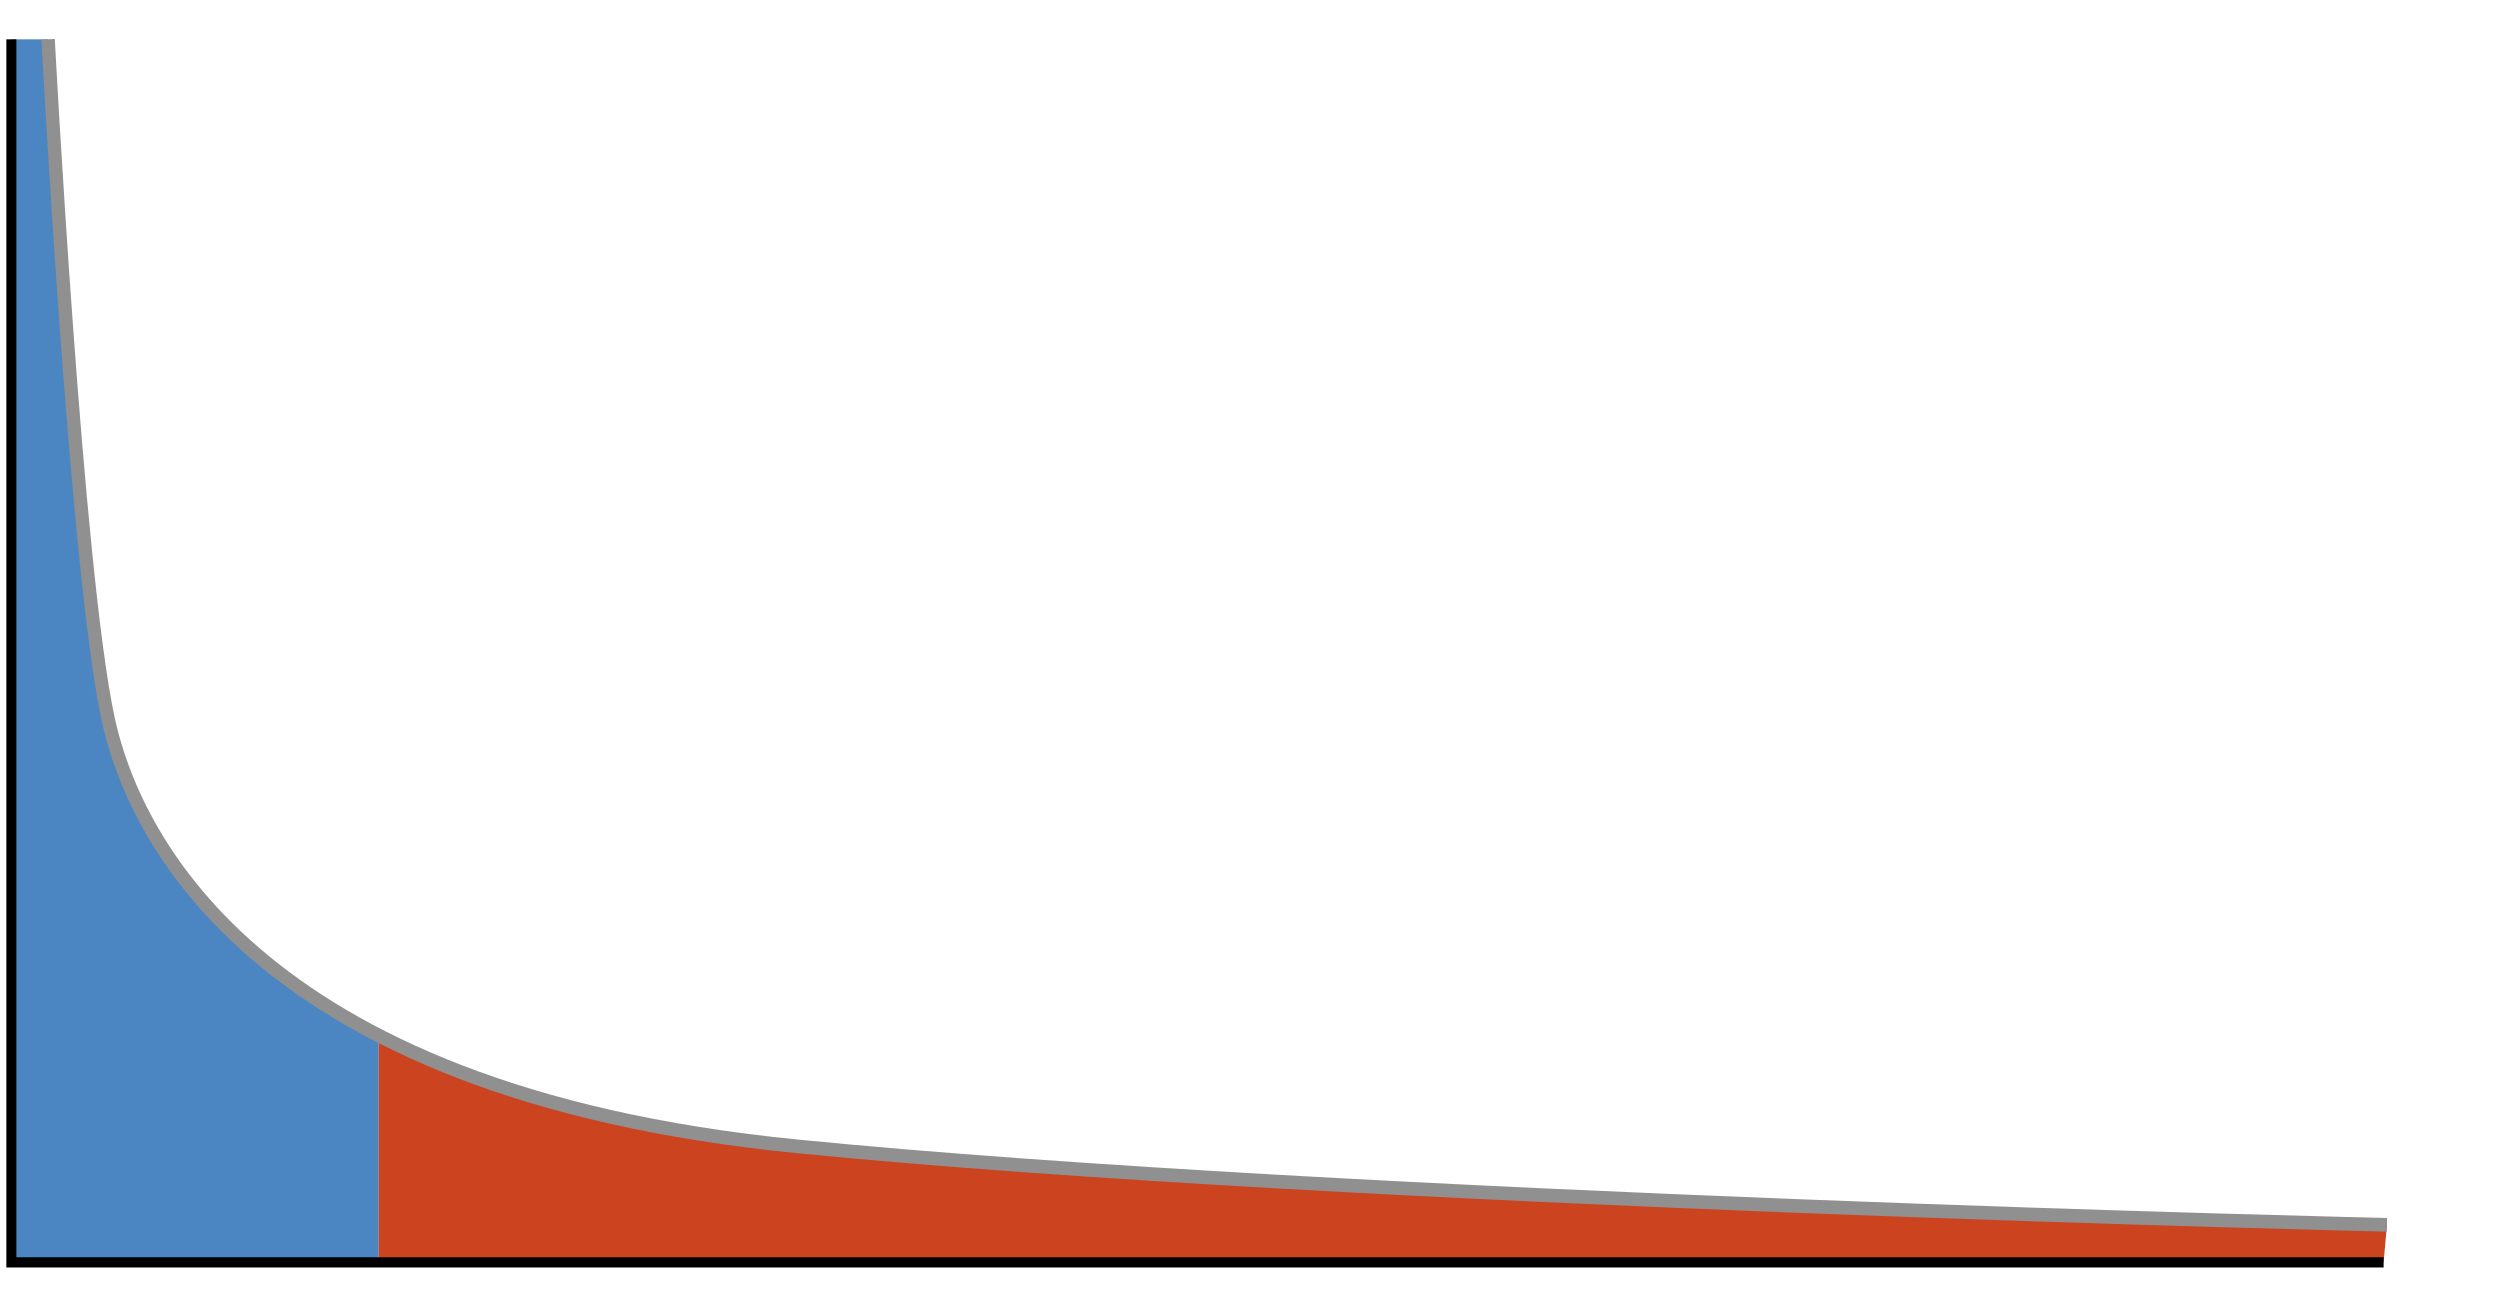
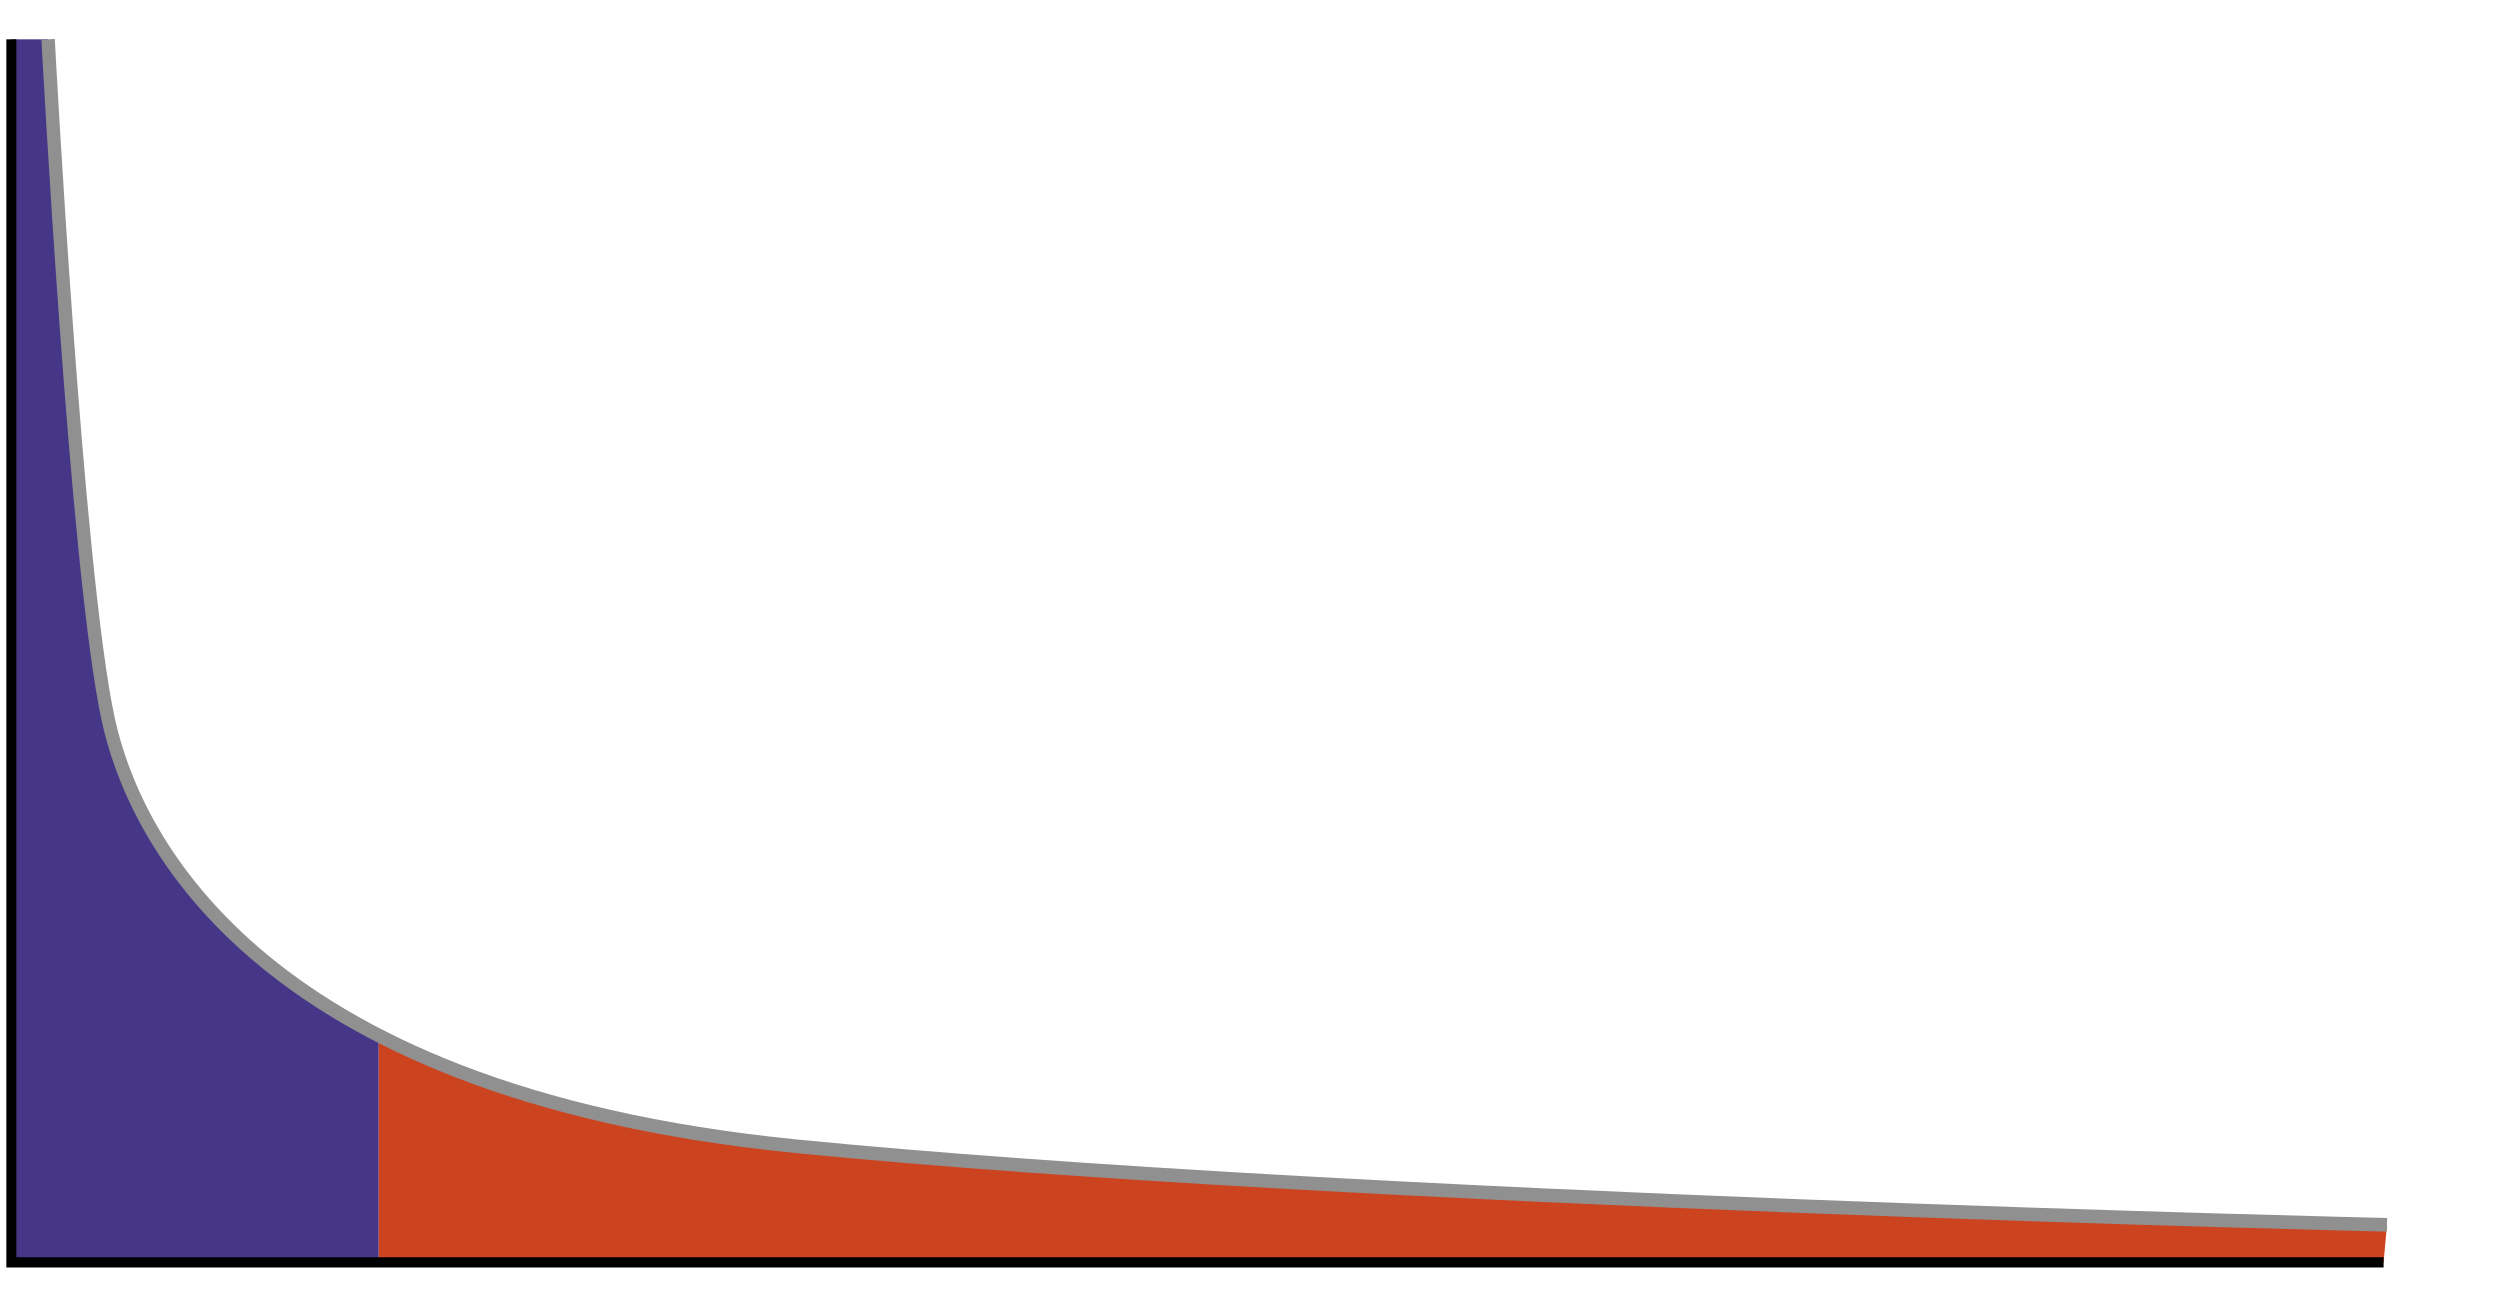
<svg xmlns="http://www.w3.org/2000/svg" width="1000" height="520" preserveAspectRatio="none" version="1.0">
  <g transform="matrix(1.266263,0,0,1.350058,-20.69917,-6.966066)">
    <g transform="matrix(1.055449,0,0,1.011534,-56.0384,16.70264)">
-       <path style="fill:#4B86C2" d="M 181.941,358.342 L 71.983,358.342 L 71.983,0.107 L 82.983,0.107 C 82.983,0.107 91.394,156.175 100.983,199.342 C 105.649,220.347 122.34,261.845 181.941,291.892" />
+       <path style="fill:#453688" d="M 181.941,358.342 L 71.983,358.342 L 71.983,0.107 L 82.983,0.107 C 82.983,0.107 91.394,156.175 100.983,199.342 C 105.649,220.347 122.34,261.845 181.941,291.892" />
      <path style="fill:#CC4320" d="M 181.941,358.342 L 781.983,358.342 L 782.983,347.342 C 782.983,347.342 471.983,340.342 306.983,324.342 C 252.072,319.017 211.669,306.879 181.941,291.892 L 181.941,358.342 z" />
    </g>
    <g transform="matrix(1.055449,0,0,1.011534,-56.0384,16.70264)">
      <polyline style="fill:none;stroke:black;stroke-width:3" points="71.983,0.107 71.983,358.342 781.983,358.342" />
      <path style="fill:none;stroke:#909090;stroke-width:4" d="M 82.983,0.107 C 82.983,0.107 91.394,156.175 100.983,199.342 C 107.976,230.823 141.983,308.342 306.983,324.342 C 471.983,340.342 782.983,347.342 782.983,347.342" />
    </g>
  </g>
</svg>
